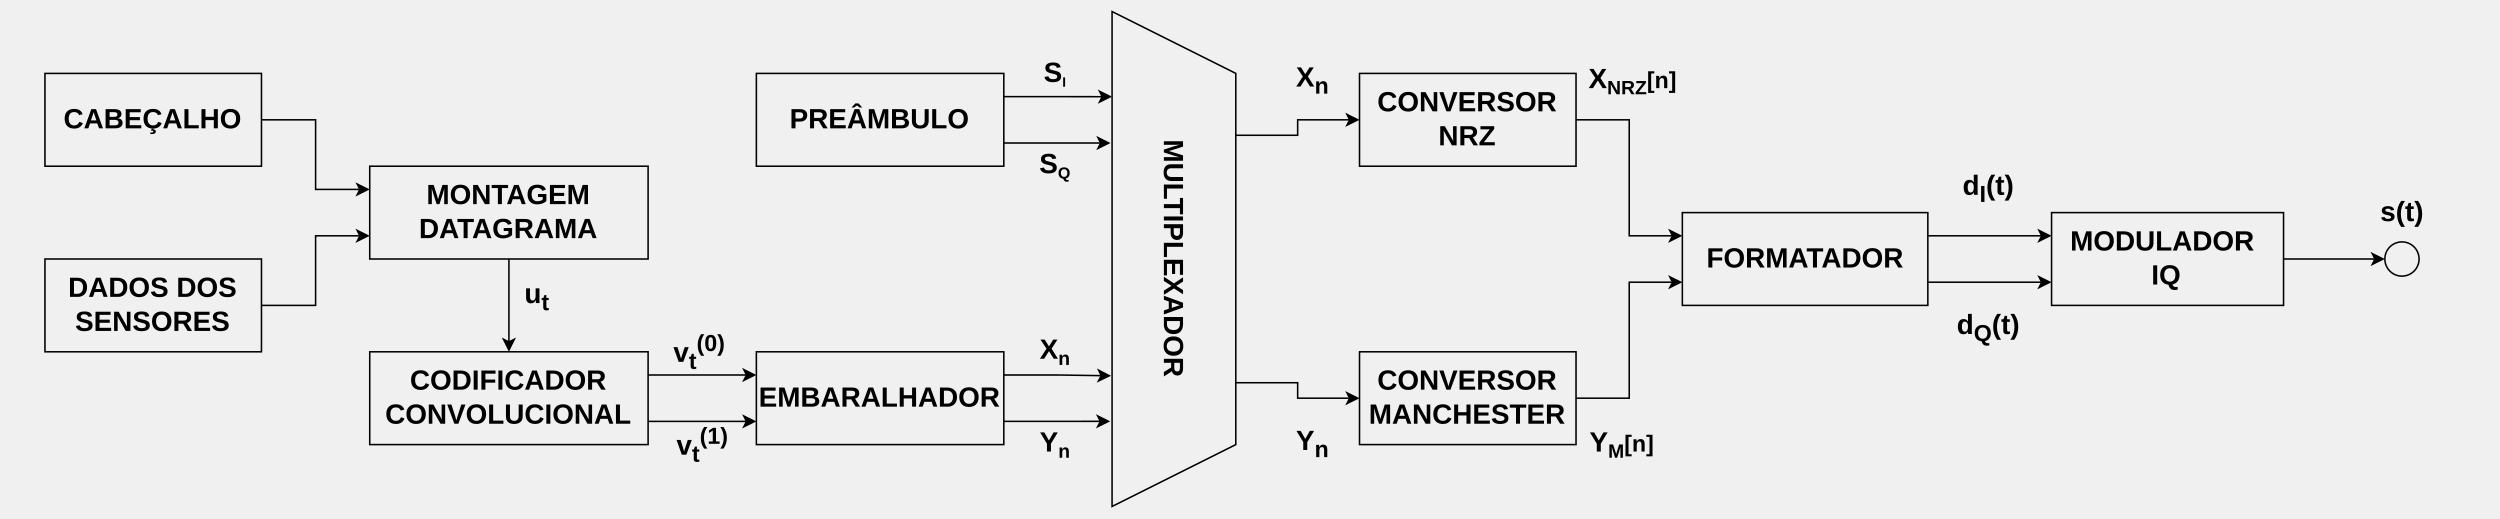
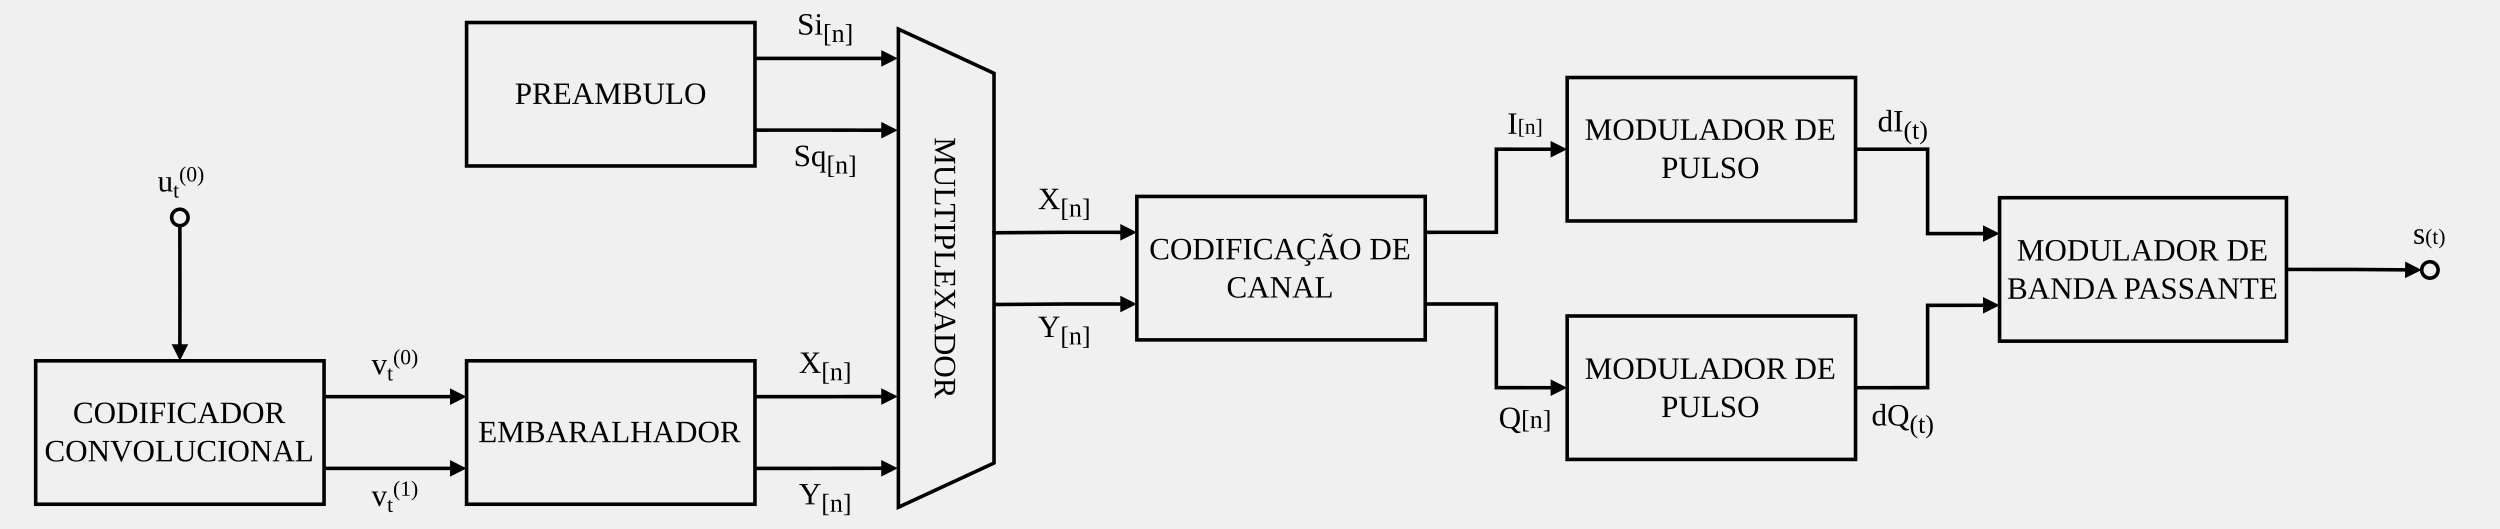
- <svg xmlns="http://www.w3.org/2000/svg" width="2247.84" height="466.08" version="1.1" viewBox="0 0 2247.84 466.08">
+ <svg xmlns="http://www.w3.org/2000/svg" width="2931.84" height="620.16" version="1.1" viewBox="0 0 2931.84 620.16">
  <style>
          .fill { fill: black; }
          .stroke { stroke: black; }
          @media (prefers-color-scheme: dark) {
            .fill { fill: white; }
            .stroke { stroke: white; }
          }
        </style>
  <defs>
    <clipPath id="a">
-       <path transform="scale(.48)" d="M78.125 15.625H4606.25V956.25H78.125Z" clip-rule="evenodd" />
+       <path transform="scale(.48)" d="M78.125 12.5H6031.25V1278.125H78.125Z" clip-rule="evenodd" />
    </clipPath>
  </defs>
  <g clip-path="url(#a)">
-     <path transform="matrix(1.390552,0,0,1.390552,193.3819,5384.875)" d="m190-3705v53.63" fill="none" stroke-miterlimit="10" class="stroke" />
-     <path transform="matrix(1.390552,0,0,1.390552,193.3819,5384.875)" d="m190-3646.12-3.5-7 3.5 1.75 3.5-1.75-3.5 7z" />
-     <path transform="matrix(1.390552,0,0,1.390552,193.3819,5384.875)" d="m190-3646.12-3.5-7 3.5 1.75 3.5-1.75-3.5 7z" fill="none" stroke-miterlimit="10" class="stroke" />
-     <path transform="matrix(1.390552,0,0,1.390552,193.3819,5384.875)" d="m100-3765h180v60h-180z" fill="none" class="stroke" />
-     <text transform="matrix(1.390552 0 0 1.390552 192.6866 5384.18)" font-family="Arimo" font-size="18" font-weight="bold" xml:space="preserve" class="fill">
-       <tspan x="137.172 152.166 166.17 179.166 188.825 201.821 215.825 227.831" y="-3740" class="fill">MONTAGEM</tspan>
-     </text>
-     <text transform="matrix(1.390552 0 0 1.390552 192.6866 5384.18)" font-family="Arimo" font-size="18" font-weight="bold" xml:space="preserve" class="fill">
-       <tspan x="132.344 145.34 157.006 166.665 179.661 193.665 206.661 219.657 234.651" y="-3718" class="fill">DATAGRAMA</tspan>
-     </text>
-     <path transform="matrix(1.390552,0,0,1.390552,193.3819,5384.875)" d="m280-3630h63.63" fill="none" stroke-miterlimit="10" class="stroke" />
-     <path transform="matrix(1.390552,0,0,1.390552,193.3819,5384.875)" d="m348.88-3630-7 3.5 1.75-3.5-1.75-3.5 7 3.5z" />
-     <path transform="matrix(1.390552,0,0,1.390552,193.3819,5384.875)" d="m348.88-3630-7 3.5 1.75-3.5-1.75-3.5 7 3.5z" fill="none" stroke-miterlimit="10" class="stroke" />
-     <path transform="matrix(1.390552,0,0,1.390552,193.3819,5384.875)" d="m280-3600h63.63" fill="none" stroke-miterlimit="10" class="stroke" />
-     <path transform="matrix(1.390552,0,0,1.390552,193.3819,5384.875)" d="m348.88-3600-7 3.5 1.75-3.5-1.75-3.5 7 3.5z" />
-     <path transform="matrix(1.390552,0,0,1.390552,193.3819,5384.875)" d="m348.88-3600-7 3.5 1.75-3.5-1.75-3.5 7 3.5z" fill="none" stroke-miterlimit="10" class="stroke" />
-     <path transform="matrix(1.390552,0,0,1.390552,193.3819,5384.875)" d="m100-3645h180v60h-180z" fill="none" class="stroke" />
-     <text transform="matrix(1.390552 0 0 1.390552 192.6866 5384.18)" font-family="Arimo" font-size="18" font-weight="bold" xml:space="preserve" class="fill">
-       <tspan x="126.5 139.496 153.5 166.496 171.5 182.498 187.502 200.498 213.494 226.49 240.494" y="-3620" class="fill">CODIFICADOR</tspan>
-     </text>
-     <text transform="matrix(1.390552 0 0 1.390552 192.6866 5384.18)" font-family="Arimo" font-size="18" font-weight="bold" xml:space="preserve" class="fill">
-       <tspan x="110.5 123.496 137.5 150.496 162.502 176.506 187.504 200.5 213.496 218.5 232.504 245.5 258.496" y="-3598" class="fill">CONVOLUCIONAL</tspan>
-     </text>
-     <path transform="matrix(1.390552,0,0,1.390552,193.3819,5384.875)" d="m350-3645h160v60h-160z" fill="none" class="stroke" />
-     <text transform="matrix(1.390552 0 0 1.390552 192.6866 5384.18)" font-family="Arimo" font-size="18" font-weight="bold" xml:space="preserve" class="fill">
-       <tspan x="352 364.006 379 391.996 404.992 417.988 430.984 441.982 454.978 467.974 480.97 494.974" y="-3609" class="fill">EMBARALHADOR</tspan>
-     </text>
-     <path transform="matrix(1.390552,0,0,1.390552,193.3819,5384.875)" d="m350-3825h160v60h-160z" fill="none" class="stroke" />
-     <text transform="matrix(1.390552 0 0 1.390552 192.6866 5384.18)" font-family="Arimo" font-size="18" font-weight="bold" xml:space="preserve" class="fill">
-       <tspan x="372 384.006 397.002 409.008 422.004 436.998 449.994 462.99 473.988" y="-3789" class="fill">PREÂMBULO</tspan>
-     </text>
-     <path transform="matrix(1.390552,0,0,1.390552,193.3819,5384.875)" d="m660-3625h40v10h33.63" fill="none" stroke-miterlimit="10" class="stroke" />
-     <path transform="matrix(1.390552,0,0,1.390552,193.3819,5384.875)" d="m738.88-3615-7 3.5 1.75-3.5-1.75-3.5 7 3.5z" />
-     <path transform="matrix(1.390552,0,0,1.390552,193.3819,5384.875)" d="m738.88-3615-7 3.5 1.75-3.5-1.75-3.5 7 3.5z" fill="none" stroke-miterlimit="10" class="stroke" />
-     <path transform="matrix(1.390552,0,0,1.390552,193.3819,5384.875)" d="m660-3785h40v-10h33.63" fill="none" stroke-miterlimit="10" class="stroke" />
-     <path transform="matrix(1.390552,0,0,1.390552,193.3819,5384.875)" d="m738.88-3795-7 3.5 1.75-3.5-1.75-3.5 7 3.5z" />
-     <path transform="matrix(1.390552,0,0,1.390552,193.3819,5384.875)" d="m738.88-3795-7 3.5 1.75-3.5-1.75-3.5 7 3.5z" fill="none" stroke-miterlimit="10" class="stroke" />
-     <path transform="matrix(0,1.390552,-1.390552,0,-4096.472,-629.2635)" d="m460-3665 40-80h240l40 80h-320z" fill="none" stroke-miterlimit="10" class="stroke" />
-     <text transform="matrix(0 1.390552 -1.390552 0 -4097.167 -629.9588)" font-family="Arimo" font-size="18" font-weight="bold" xml:space="preserve" class="fill">
-       <tspan x="543.156 558.15 571.146 580.809 591.807 596.811 608.817 619.815 631.821 643.827 656.822 669.818 683.822" y="-3699" class="fill">MULTIPLEXADOR</tspan>
-     </text>
-     <path transform="matrix(1.390552,0,0,1.390552,193.3819,5384.875)" d="m880-3615h34.4v-75h27.97" fill="none" stroke-miterlimit="10" class="stroke" />
-     <path transform="matrix(1.390552,0,0,1.390552,193.3819,5384.875)" d="m947.62-3690-7 3.5 1.75-3.5-1.75-3.5 7 3.5z" />
-     <path transform="matrix(1.390552,0,0,1.390552,193.3819,5384.875)" d="m947.62-3690-7 3.5 1.75-3.5-1.75-3.5 7 3.5z" fill="none" stroke-miterlimit="10" class="stroke" />
-     <path transform="matrix(1.390552,0,0,1.390552,193.3819,5384.875)" d="m740-3645h140v60h-140z" fill="none" class="stroke" />
-     <text transform="matrix(1.390552 0 0 1.390552 192.6866 5384.18)" font-family="Arimo" font-size="18" font-weight="bold" xml:space="preserve" class="fill">
-       <tspan x="751.984 764.98 778.984 791.98 803.986 815.992 828.988 840.994 854.998" y="-3620" class="fill">CONVERSOR</tspan>
-     </text>
-     <text transform="matrix(1.390552 0 0 1.390552 192.6866 5384.18)" font-family="Arimo" font-size="18" font-weight="bold" xml:space="preserve" class="fill">
-       <tspan x="746.484 761.478 774.474 787.47 800.466 813.462 825.468 837.474 848.472 860.478" y="-3598" class="fill">MANCHESTER</tspan>
-     </text>
-     <path transform="matrix(1.390552,0,0,1.390552,193.3819,5384.875)" d="m880-3795h34.4v75h27.97" fill="none" stroke-miterlimit="10" class="stroke" />
-     <path transform="matrix(1.390552,0,0,1.390552,193.3819,5384.875)" d="m947.62-3720-7 3.5 1.75-3.5-1.75-3.5 7 3.5z" />
-     <path transform="matrix(1.390552,0,0,1.390552,193.3819,5384.875)" d="m947.62-3720-7 3.5 1.75-3.5-1.75-3.5 7 3.5z" fill="none" stroke-miterlimit="10" class="stroke" />
-     <path transform="matrix(1.390552,0,0,1.390552,193.3819,5384.875)" d="m740-3825h140v60h-140z" fill="none" class="stroke" />
-     <text transform="matrix(1.390552 0 0 1.390552 192.6866 5384.18)" font-family="Arimo" font-size="18" font-weight="bold" xml:space="preserve" class="fill">
-       <tspan x="751.984 764.98 778.984 791.98 803.986 815.992 828.988 840.994 854.998" y="-3800" class="fill">CONVERSOR</tspan>
-     </text>
-     <text transform="matrix(1.390552 0 0 1.390552 192.6866 5384.18)" font-family="Arimo" font-size="18" font-weight="bold" xml:space="preserve" class="fill">
-       <tspan x="791.5 804.496 817.492" y="-3778" class="fill">NRZ</tspan>
-     </text>
-     <path transform="matrix(1.390552,0,0,1.390552,193.3819,5384.875)" d="m1107.48-3720h73.63" fill="none" stroke-miterlimit="10" class="stroke" />
-     <path transform="matrix(1.390552,0,0,1.390552,193.3819,5384.875)" d="m1186.36-3720-7 3.5 1.75-3.5-1.75-3.5 7 3.5z" />
-     <path transform="matrix(1.390552,0,0,1.390552,193.3819,5384.875)" d="m1186.36-3720-7 3.5 1.75-3.5-1.75-3.5 7 3.5z" fill="none" stroke-miterlimit="10" class="stroke" />
-     <path transform="matrix(1.390552,0,0,1.390552,193.3819,5384.875)" d="m1107.48-3690h73.63" fill="none" stroke-miterlimit="10" class="stroke" />
-     <path transform="matrix(1.390552,0,0,1.390552,193.3819,5384.875)" d="m1186.36-3690-7 3.5 1.75-3.5-1.75-3.5 7 3.5z" />
-     <path transform="matrix(1.390552,0,0,1.390552,193.3819,5384.875)" d="m1186.36-3690-7 3.5 1.75-3.5-1.75-3.5 7 3.5z" fill="none" stroke-miterlimit="10" class="stroke" />
-     <path transform="matrix(1.390552,0,0,1.390552,193.3819,5384.875)" d="m948.74-3735h158.74v60h-158.74z" fill="none" class="stroke" />
-     <text transform="matrix(1.390552 0 0 1.390552 192.6866 5384.18)" font-family="Arimo" font-size="18" font-weight="bold" xml:space="preserve" class="fill">
-       <tspan x="964.844 975.842 989.846 1002.842 1017.836 1029.496 1039.155 1052.151 1065.147 1079.151" y="-3699" class="fill">FORMATADOR</tspan>
-     </text>
-     <path transform="matrix(1.390552,0,0,1.390552,193.3819,5384.875)" d="m30-3675h35v-45h28.63" fill="none" stroke-miterlimit="10" class="stroke" />
-     <path transform="matrix(1.390552,0,0,1.390552,193.3819,5384.875)" d="m98.88-3720-7 3.5 1.75-3.5-1.75-3.5 7 3.5z" />
-     <path transform="matrix(1.390552,0,0,1.390552,193.3819,5384.875)" d="m98.88-3720-7 3.5 1.75-3.5-1.75-3.5 7 3.5z" fill="none" stroke-miterlimit="10" class="stroke" />
-     <path transform="matrix(1.390552,0,0,1.390552,193.3819,5384.875)" d="m-110-3705h140v60h-140z" fill="none" class="stroke" />
-     <text transform="matrix(1.390552 0 0 1.390552 192.6866 5384.18)" font-family="Arimo" font-size="18" font-weight="bold" xml:space="preserve" class="fill">
-       <tspan x="-94.516 -81.52 -68.524 -55.528 -41.524 -29.518 -24.514 -11.518 2.486" y="-3680" class="fill">DADOS DOS</tspan>
-     </text>
-     <text transform="matrix(1.390552 0 0 1.390552 192.6866 5384.18)" font-family="Arimo" font-size="18" font-weight="bold" xml:space="preserve" class="fill">
-       <tspan x="-90.016 -78.01 -66.004 -53.008 -41.002 -26.998 -14.002 -1.996" y="-3658" class="fill">SENSORES</tspan>
-     </text>
-     <path transform="matrix(1.390552,0,0,1.390552,193.3819,5384.875)" d="m30-3795h35v45h28.63" fill="none" stroke-miterlimit="10" class="stroke" />
-     <path transform="matrix(1.390552,0,0,1.390552,193.3819,5384.875)" d="m98.88-3750-7 3.5 1.75-3.5-1.75-3.5 7 3.5z" />
-     <path transform="matrix(1.390552,0,0,1.390552,193.3819,5384.875)" d="m98.88-3750-7 3.5 1.75-3.5-1.75-3.5 7 3.5z" fill="none" stroke-miterlimit="10" class="stroke" />
-     <path transform="matrix(1.390552,0,0,1.390552,193.3819,5384.875)" d="m-110-3825h140v60h-140z" fill="none" class="stroke" />
-     <text transform="matrix(1.390552 0 0 1.390552 192.6866 5384.18)" font-family="Arimo" font-size="18" font-weight="bold" xml:space="preserve" class="fill">
-       <tspan x="-97.5 -84.504 -71.508 -58.512 -46.506 -33.51 -20.514 -9.516 3.48" y="-3789" class="fill">CABEÇALHO</tspan>
-     </text>
-     <text transform="matrix(1.390552 0 0 1.390552 192.6866 5384.18)" font-family="Arimo" font-size="18" font-weight="bold" xml:space="preserve" class="fill">
-       <tspan x="699.406" y="-3816" class="fill">X</tspan>
-     </text>
-     <text transform="matrix(1.390552 0 0 1.390552 192.6866 5384.18)" font-family="Arimo" font-size="15" font-weight="bold" xml:space="preserve" class="fill">
-       <tspan x="711.422" y="-3811.406" class="fill">n</tspan>
-     </text>
-     <text transform="matrix(1.390552 0 0 1.390552 192.6866 5384.18)" font-family="Arimo" font-size="18" font-weight="bold" xml:space="preserve" class="fill">
-       <tspan x="699.406" y="-3581" class="fill">Y</tspan>
-     </text>
-     <text transform="matrix(1.390552 0 0 1.390552 192.6866 5384.18)" font-family="Arimo" font-size="15" font-weight="bold" xml:space="preserve" class="fill">
-       <tspan x="711.422" y="-3576.406" class="fill">n</tspan>
-     </text>
-     <path transform="matrix(1.390552,0,0,1.390552,193.3819,5384.875)" d="m510-3810 63.63 0.04" fill="none" stroke-miterlimit="10" class="stroke" />
-     <path transform="matrix(1.390552,0,0,1.390552,193.3819,5384.875)" d="m578.88-3809.96-7 3.5 1.75-3.5-1.75-3.5 7 3.5z" />
-     <path transform="matrix(1.390552,0,0,1.390552,193.3819,5384.875)" d="m578.88-3809.96-7 3.5 1.75-3.5-1.75-3.5 7 3.5z" fill="none" stroke-miterlimit="10" class="stroke" />
-     <path transform="matrix(1.390552,0,0,1.390552,193.3819,5384.875)" d="m510-3780h62.63" fill="none" stroke-miterlimit="10" class="stroke" />
-     <path transform="matrix(1.390552,0,0,1.390552,193.3819,5384.875)" d="m577.88-3780-7 3.5 1.75-3.5-1.75-3.5 7 3.5z" />
-     <path transform="matrix(1.390552,0,0,1.390552,193.3819,5384.875)" d="m577.88-3780-7 3.5 1.75-3.5-1.75-3.5 7 3.5z" fill="none" stroke-miterlimit="10" class="stroke" />
-     <path transform="matrix(1.390552,0,0,1.390552,193.3819,5384.875)" d="m510-3630h35l27.99 0.42" fill="none" stroke-miterlimit="10" class="stroke" />
-     <path transform="matrix(1.390552,0,0,1.390552,193.3819,5384.875)" d="m578.24-3629.5-7.05 3.4 1.8-3.48-1.69-3.52 6.94 3.6z" />
-     <path transform="matrix(1.390552,0,0,1.390552,193.3819,5384.875)" d="m578.24-3629.5-7.05 3.4 1.8-3.48-1.69-3.52 6.94 3.6z" fill="none" stroke-miterlimit="10" class="stroke" />
-     <path transform="matrix(1.390552,0,0,1.390552,193.3819,5384.875)" d="m510-3600 62.43-0.04" fill="none" stroke-miterlimit="10" class="stroke" />
-     <path transform="matrix(1.390552,0,0,1.390552,193.3819,5384.875)" d="m577.68-3600.04-7 3.5 1.75-3.5-1.75-3.5 7 3.5z" />
-     <path transform="matrix(1.390552,0,0,1.390552,193.3819,5384.875)" d="m577.68-3600.04-7 3.5 1.75-3.5-1.75-3.5 7 3.5z" fill="none" stroke-miterlimit="10" class="stroke" />
-     <text transform="matrix(1.390552 0 0 1.390552 192.6866 5384.18)" font-family="Arimo" font-size="18" font-weight="bold" xml:space="preserve" class="fill">
-       <tspan x="296.812" y="-3638" class="fill">v</tspan>
-     </text>
-     <text transform="matrix(1.390552 0 0 1.390552 192.6866 5384.18)" font-family="Arimo" font-size="15" font-weight="bold" xml:space="preserve" class="fill">
-       <tspan x="306.828" y="-3633.406" class="fill">t</tspan>
-     </text>
-     <text transform="matrix(1.390552 0 0 1.390552 192.6866 5384.18)" font-family="Arimo" font-size="15" font-weight="bold" xml:space="preserve" class="fill">
-       <tspan x="311.828 316.823 325.163" y="-3645" class="fill">(0)</tspan>
-     </text>
-     <text transform="matrix(1.390552 0 0 1.390552 192.6866 5384.18)" font-family="Arimo" font-size="18" font-weight="bold" xml:space="preserve" class="fill">
-       <tspan x="533.672" y="-3640" class="fill">X</tspan>
-     </text>
-     <text transform="matrix(1.390552 0 0 1.390552 192.6866 5384.18)" font-family="Arimo" font-size="12.5" font-weight="bold" xml:space="preserve" class="fill">
-       <tspan x="545.688" y="-3636" class="fill">n</tspan>
-     </text>
-     <text transform="matrix(1.390552 0 0 1.390552 192.6866 5384.18)" font-family="Arimo" font-size="18" font-weight="bold" xml:space="preserve" class="fill">
-       <tspan x="533.438" y="-3760" class="fill">S</tspan>
-     </text>
-     <text transform="matrix(1.390552 0 0 1.390552 192.6866 5384.18)" font-family="Arimo" font-size="10.41" font-weight="bold" xml:space="preserve" class="fill">
-       <tspan x="545.453" y="-3756.5" class="fill">Q</tspan>
-     </text>
-     <text transform="matrix(1.390552 0 0 1.390552 192.6866 5384.18)" font-family="Arimo" font-size="18" font-weight="bold" xml:space="preserve" class="fill">
-       <tspan x="888.562" y="-3815" class="fill">X</tspan>
-     </text>
-     <text transform="matrix(1.390552 0 0 1.390552 192.6866 5384.18)" font-family="Arimo" font-size="12.5" font-weight="bold" xml:space="preserve" class="fill">
-       <tspan x="900.578 909.603 918.628" y="-3811" class="fill">NRZ</tspan>
-     </text>
-     <text transform="matrix(1.390552 0 0 1.390552 192.6866 5384.18)" font-family="Arimo" font-size="15" font-weight="bold" xml:space="preserve" class="fill">
-       <tspan x="926.281 931.276 940.441" y="-3815" class="fill">[n]</tspan>
-     </text>
-     <path transform="matrix(1.390552,0,0,1.390552,193.3819,5384.875)" d="m1337.48-3705h59.13" fill="none" stroke-miterlimit="10" class="stroke" />
-     <path transform="matrix(1.390552,0,0,1.390552,193.3819,5384.875)" d="m1401.86-3705-7 3.5 1.75-3.5-1.75-3.5 7 3.5z" />
-     <path transform="matrix(1.390552,0,0,1.390552,193.3819,5384.875)" d="m1401.86-3705-7 3.5 1.75-3.5-1.75-3.5 7 3.5z" fill="none" stroke-miterlimit="10" class="stroke" />
-     <path transform="matrix(1.390552,0,0,1.390552,193.3819,5384.875)" d="m1187.48-3735h150v60h-150z" fill="none" class="stroke" />
-     <text transform="matrix(1.390552 0 0 1.390552 192.6866 5384.18)" font-family="Arimo" font-size="18" font-weight="bold" xml:space="preserve" class="fill">
-       <tspan x="1200 1214.994 1228.998 1241.994 1254.99 1265.988 1278.984 1291.98 1305.984" y="-3710" class="fill">MODULADOR</tspan>
-     </text>
-     <text transform="matrix(1.390552 0 0 1.390552 192.6866 5384.18)" font-family="Arimo" font-size="18" font-weight="bold" xml:space="preserve" class="fill">
-       <tspan x="1318.98" y="-3710" class="fill"> </tspan>
-     </text>
-     <text transform="matrix(1.390552 0 0 1.390552 192.6866 5384.18)" font-family="Arimo" font-size="18" font-weight="bold" xml:space="preserve" class="fill">
-       <tspan x="1252.484 1257.488" y="-3688" class="fill">IQ</tspan>
-     </text>
-     <text transform="matrix(1.390552 0 0 1.390552 192.6866 5384.18)" font-family="Arimo" font-size="18" font-weight="bold" xml:space="preserve" class="fill">
-       <tspan x="298.812" y="-3578" class="fill">v</tspan>
-     </text>
-     <text transform="matrix(1.390552 0 0 1.390552 192.6866 5384.18)" font-family="Arimo" font-size="15" font-weight="bold" xml:space="preserve" class="fill">
-       <tspan x="308.828" y="-3573.406" class="fill">t</tspan>
-     </text>
-     <text transform="matrix(1.390552 0 0 1.390552 192.6866 5384.18)" font-family="Arimo" font-size="15" font-weight="bold" xml:space="preserve" class="fill">
-       <tspan x="313.828 318.823 327.163" y="-3585" class="fill">(1)</tspan>
-     </text>
-     <text transform="matrix(1.390552 0 0 1.390552 192.6866 5384.18)" font-family="Arimo" font-size="18" font-weight="bold" xml:space="preserve" class="fill">
-       <tspan x="533.672" y="-3580" class="fill">Y</tspan>
-     </text>
-     <text transform="matrix(1.390552 0 0 1.390552 192.6866 5384.18)" font-family="Arimo" font-size="12.5" font-weight="bold" xml:space="preserve" class="fill">
-       <tspan x="545.688" y="-3576" class="fill">n</tspan>
-     </text>
-     <text transform="matrix(1.390552 0 0 1.390552 192.6866 5384.18)" font-family="Arimo" font-size="18" font-weight="bold" xml:space="preserve" class="fill">
-       <tspan x="536.281" y="-3819" class="fill">S</tspan>
-     </text>
-     <text transform="matrix(1.390552 0 0 1.390552 192.6866 5384.18)" font-family="Arimo" font-size="8.68" font-weight="bold" xml:space="preserve" class="fill">
-       <tspan x="548.297" y="-3815.922" class="fill">I</tspan>
-     </text>
-     <text transform="matrix(1.390552 0 0 1.390552 192.6866 5384.18)" font-family="Arimo" font-size="18" font-weight="bold" xml:space="preserve" class="fill">
-       <tspan x="889.203" y="-3580" class="fill">Y</tspan>
-     </text>
-     <text transform="matrix(1.390552 0 0 1.390552 192.6866 5384.18)" font-family="Arimo" font-size="12.5" font-weight="bold" xml:space="preserve" class="fill">
-       <tspan x="901.219" y="-3576" class="fill">M</tspan>
-     </text>
-     <text transform="matrix(1.390552 0 0 1.390552 192.6866 5384.18)" font-family="Arimo" font-size="15" font-weight="bold" xml:space="preserve" class="fill">
-       <tspan x="911.641 916.636 925.801" y="-3580" class="fill">[n]</tspan>
-     </text>
-     <text transform="matrix(1.390552 0 0 1.390552 192.6866 5384.18)" font-family="Arimo" font-size="18" font-weight="bold" xml:space="preserve" class="fill">
-       <tspan x="1130.422" y="-3746" class="fill">d</tspan>
-     </text>
-     <text transform="matrix(1.390552 0 0 1.390552 192.6866 5384.18)" font-family="Arimo" font-size="15" font-weight="bold" xml:space="preserve" class="fill">
-       <tspan x="1141.422" y="-3741.406" class="fill">I</tspan>
-     </text>
-     <text transform="matrix(1.390552 0 0 1.390552 192.6866 5384.18)" font-family="Arimo" font-size="18" font-weight="bold" xml:space="preserve" class="fill">
-       <tspan x="1145.594 1151.588 1157.582" y="-3746" class="fill">(t)</tspan>
-     </text>
-     <text transform="matrix(1.390552 0 0 1.390552 192.6866 5384.18)" font-family="Arimo" font-size="18" font-weight="bold" xml:space="preserve" class="fill">
-       <tspan x="1126.672" y="-3656" class="fill">d</tspan>
-     </text>
-     <text transform="matrix(1.390552 0 0 1.390552 192.6866 5384.18)" font-family="Arimo" font-size="15" font-weight="bold" xml:space="preserve" class="fill">
-       <tspan x="1137.672" y="-3651.406" class="fill">Q</tspan>
-     </text>
-     <text transform="matrix(1.390552 0 0 1.390552 192.6866 5384.18)" font-family="Arimo" font-size="18" font-weight="bold" xml:space="preserve" class="fill">
-       <tspan x="1149.344 1155.338 1161.332" y="-3656" class="fill">(t)</tspan>
-     </text>
-     <text transform="matrix(1.390552 0 0 1.390552 192.6866 5384.18)" font-family="Arimo" font-size="18" font-weight="bold" xml:space="preserve" class="fill">
-       <tspan x="1400.5 1410.508 1416.502 1422.496" y="-3729" class="fill">s(t)</tspan>
-     </text>
-     <path transform="matrix(1.390552,0,0,1.390552,193.3819,5384.875)" d="m1425.115-3705c0 0.727-0.071 1.446-0.213 2.159-0.142 0.713-0.352 1.405-0.63 2.076s-0.619 1.309-1.023 1.913c-0.404 0.604-0.862 1.163-1.376 1.677-0.514 0.514-1.073 0.973-1.677 1.376-0.604 0.404-1.242 0.745-1.913 1.023-0.671 0.278-1.363 0.488-2.076 0.629-0.713 0.142-1.432 0.212-2.159 0.213-0.727-4e-4 -1.446-0.071-2.159-0.213-0.713-0.142-1.405-0.351-2.076-0.629-0.671-0.278-1.309-0.619-1.913-1.023-0.604-0.404-1.163-0.862-1.677-1.376-0.514-0.513-0.972-1.072-1.376-1.676-0.404-0.604-0.744-1.242-1.023-1.913-0.278-0.671-0.488-1.363-0.629-2.076-0.142-0.713-0.212-1.432-0.212-2.159 0-0.726 0.071-1.446 0.212-2.159 0.142-0.713 0.352-1.405 0.63-2.076 0.278-0.671 0.619-1.309 1.022-1.913 0.404-0.604 0.862-1.163 1.376-1.677 0.514-0.514 1.073-0.972 1.677-1.376 0.604-0.404 1.242-0.744 1.913-1.022 0.671-0.278 1.363-0.488 2.076-0.63 0.713-0.142 1.432-0.213 2.159-0.213 0.727 2e-4 1.446 0.071 2.159 0.213 0.713 0.142 1.405 0.352 2.076 0.63 0.671 0.278 1.309 0.619 1.913 1.022 0.604 0.404 1.163 0.862 1.677 1.376 0.514 0.514 0.972 1.073 1.376 1.677 0.404 0.604 0.744 1.242 1.022 1.913 0.278 0.671 0.488 1.363 0.63 2.076 0.142 0.713 0.213 1.432 0.213 2.159z" fill="none" class="stroke" />
-     <text transform="matrix(1.390552 0 0 1.390552 192.6866 5384.18)" font-family="Arimo" font-size="18" font-weight="bold" xml:space="preserve" class="fill">
-       <tspan x="200.5" y="-3676" class="fill">u</tspan>
-     </text>
-     <text transform="matrix(1.390552 0 0 1.390552 192.6866 5384.18)" font-family="Arimo" font-size="15" font-weight="bold" xml:space="preserve" class="fill">
-       <tspan x="211.5" y="-3671.406" class="fill">t</tspan>
-     </text>
+     <path transform="matrix(1.401786,0,0,1.401786,-9378.163,3614.421)" d="m6840.63-2389.64 0.07 56.54-0.06 44.16" fill="none" stroke-miterlimit="10" stroke-width="3" class="stroke" />
+     <path transform="matrix(1.401786,0,0,1.401786,-9378.163,3614.421)" d="m6840.63-2279.94-4.49-9.01 9 0.01-4.51 9z" />
+     <path transform="matrix(1.401786,0,0,1.401786,-9378.163,3614.421)" d="m6840.63-2279.94-4.49-9.01 9 0.01-4.51 9z" fill="none" stroke-miterlimit="10" stroke-width="3" class="stroke" />
+     <text transform="matrix(1.401786 0 0 1.401786 -9378.864 3613.72)" font-family="Tinos" font-size="26" xml:space="preserve" class="fill">
+       <tspan x="6822.469" y="-2417.781" class="fill">u</tspan>
+     </text>
+     <text transform="matrix(1.401786 0 0 1.401786 -9378.864 3613.72)" font-family="Tinos" font-size="18.05" xml:space="preserve" class="fill">
+       <tspan x="6835.469" y="-2412.672" class="fill">t</tspan>
+     </text>
+     <text transform="matrix(1.401786 0 0 1.401786 -9378.864 3613.72)" font-family="Tinos" font-size="18.05" xml:space="preserve" class="fill">
+       <tspan x="6840.485 6846.494 6855.518" y="-2426.219" class="fill">(0)</tspan>
+     </text>
+     <path transform="matrix(1.401786,0,0,1.401786,-9378.163,3614.421)" d="m6961.25-2246.59h106.89" fill="none" stroke-miterlimit="10" stroke-width="3" class="stroke" />
+     <path transform="matrix(1.401786,0,0,1.401786,-9378.163,3614.421)" d="m7077.14-2246.59-9 4.5v-9l9 4.5z" />
+     <path transform="matrix(1.401786,0,0,1.401786,-9378.163,3614.421)" d="m7077.14-2246.59-9 4.5v-9l9 4.5z" fill="none" stroke-miterlimit="10" stroke-width="3" class="stroke" />
+     <path transform="matrix(1.401786,0,0,1.401786,-9378.163,3614.421)" d="m6961.25-2186.59h106.89" fill="none" stroke-miterlimit="10" stroke-width="3" class="stroke" />
+     <path transform="matrix(1.401786,0,0,1.401786,-9378.163,3614.421)" d="m7077.14-2186.59-9 4.5v-9l9 4.5z" />
+     <path transform="matrix(1.401786,0,0,1.401786,-9378.163,3614.421)" d="m7077.14-2186.59-9 4.5v-9l9 4.5z" fill="none" stroke-miterlimit="10" stroke-width="3" class="stroke" />
+     <path transform="matrix(1.401786,0,0,1.401786,-9378.163,3614.421)" d="m6720-2276.59h241.25v120h-241.25z" fill="none" stroke-width="3" class="stroke" />
+     <text transform="matrix(1.401786 0 0 1.401786 -9378.864 3613.72)" font-family="Tinos" font-size="26" xml:space="preserve" class="fill">
+       <tspan x="6751.641 6768.983 6787.755 6806.527 6815.185 6829.641 6838.299 6855.641 6874.413 6893.185 6911.957" y="-2224" class="fill">CODIFICADOR</tspan>
+     </text>
+     <text transform="matrix(1.401786 0 0 1.401786 -9378.864 3613.72)" font-family="Tinos" font-size="26" xml:space="preserve" class="fill">
+       <tspan x="6727.828 6745.17 6763.942 6782.714 6801.486 6820.258 6836.144 6854.916 6872.258 6880.916 6899.688 6918.46 6937.232" y="-2192" class="fill">CONVOLUCIONAL</tspan>
+     </text>
+     <path transform="matrix(1.401786,0,0,1.401786,-9378.163,3614.421)" d="m7321.74-2246.59 59.86-0.01 47.3-0.08" fill="none" stroke-miterlimit="10" stroke-width="3" class="stroke" />
+     <path transform="matrix(1.401786,0,0,1.401786,-9378.163,3614.421)" d="m7437.9-2246.7-9 4.52-0.01-9 9.01 4.48z" />
+     <path transform="matrix(1.401786,0,0,1.401786,-9378.163,3614.421)" d="m7437.9-2246.7-9 4.52-0.01-9 9.01 4.48z" fill="none" stroke-miterlimit="10" stroke-width="3" class="stroke" />
+     <path transform="matrix(1.401786,0,0,1.401786,-9378.163,3614.421)" d="m7321.74-2186.59 59.86-0.01 47.3-0.08" fill="none" stroke-miterlimit="10" stroke-width="3" class="stroke" />
+     <path transform="matrix(1.401786,0,0,1.401786,-9378.163,3614.421)" d="m7437.9-2186.7-9 4.52-0.01-9 9.01 4.48z" />
+     <path transform="matrix(1.401786,0,0,1.401786,-9378.163,3614.421)" d="m7437.9-2186.7-9 4.52-0.01-9 9.01 4.48z" fill="none" stroke-miterlimit="10" stroke-width="3" class="stroke" />
+     <path transform="matrix(1.401786,0,0,1.401786,-9378.163,3614.421)" d="m7080.49-2276.59h241.25v120h-241.25z" fill="none" stroke-width="3" class="stroke" />
+     <text transform="matrix(1.401786 0 0 1.401786 -9378.864 3613.72)" font-family="Tinos" font-size="26" xml:space="preserve" class="fill">
+       <tspan x="7090.703 7106.59 7129.703 7147.045 7165.817 7183.159 7201.931 7217.817 7236.589 7255.361 7274.133 7292.905" y="-2208" class="fill">EMBARALHADOR</tspan>
+     </text>
+     <text transform="matrix(1.401786 0 0 1.401786 -9378.864 3613.72)" font-family="Tinos" font-size="26" xml:space="preserve" class="fill">
+       <tspan x="7001.469" y="-2264.781" class="fill">v</tspan>
+     </text>
+     <text transform="matrix(1.401786 0 0 1.401786 -9378.864 3613.72)" font-family="Tinos" font-size="18.05" xml:space="preserve" class="fill">
+       <tspan x="7014.469" y="-2259.672" class="fill">t</tspan>
+     </text>
+     <text transform="matrix(1.401786 0 0 1.401786 -9378.864 3613.72)" font-family="Tinos" font-size="18.05" xml:space="preserve" class="fill">
+       <tspan x="7019.485 7025.494 7034.518" y="-2273.219" class="fill">(0)</tspan>
+     </text>
+     <text transform="matrix(1.401786 0 0 1.401786 -9378.864 3613.72)" font-family="Tinos" font-size="26" xml:space="preserve" class="fill">
+       <tspan x="7001.469" y="-2154.781" class="fill">v</tspan>
+     </text>
+     <text transform="matrix(1.401786 0 0 1.401786 -9378.864 3613.72)" font-family="Tinos" font-size="18.05" xml:space="preserve" class="fill">
+       <tspan x="7014.469" y="-2149.672" class="fill">t</tspan>
+     </text>
+     <text transform="matrix(1.401786 0 0 1.401786 -9378.864 3613.72)" font-family="Tinos" font-size="18.05" xml:space="preserve" class="fill">
+       <tspan x="7019.485 7025.494 7034.518" y="-2163.219" class="fill">(1)</tspan>
+     </text>
+     <path transform="matrix(0,1.401786,-1.401786,0,-2190.283,-10173.319)" d="m7281.75-2314.09 37-80h326l37 80h-400z" fill="none" stroke-miterlimit="10" stroke-width="3" class="stroke" />
+     <text transform="matrix(0 1.401786 -1.401786 0 -2190.984 -10174.02)" font-family="Tinos" font-size="26" xml:space="preserve" class="fill">
+       <tspan x="7372.688 7395.801 7414.573 7428.077 7443.964 7452.622 7467.078 7482.964 7498.85 7517.622 7536.394 7555.166 7573.938" y="-2345" class="fill">MULTIPLEXADOR</tspan>
+     </text>
+     <path transform="matrix(1.401786,0,0,1.401786,-9378.163,3614.421)" d="m7321.75-2529.59 59.85-0.01 47.3 0.01" fill="none" stroke-miterlimit="10" stroke-width="3" class="stroke" />
+     <path transform="matrix(1.401786,0,0,1.401786,-9378.163,3614.421)" d="m7437.9-2529.59-9 4.5v-9l9 4.5z" />
+     <path transform="matrix(1.401786,0,0,1.401786,-9378.163,3614.421)" d="m7437.9-2529.59-9 4.5v-9l9 4.5z" fill="none" stroke-miterlimit="10" stroke-width="3" class="stroke" />
+     <path transform="matrix(1.401786,0,0,1.401786,-9378.163,3614.421)" d="m7321.75-2469.59 59.85-0.01 47.3 0.1" fill="none" stroke-miterlimit="10" stroke-width="3" class="stroke" />
+     <path transform="matrix(1.401786,0,0,1.401786,-9378.163,3614.421)" d="m7437.9-2469.49-9.01 4.49 0.02-9 8.99 4.51z" />
+     <path transform="matrix(1.401786,0,0,1.401786,-9378.163,3614.421)" d="m7437.9-2469.49-9.01 4.49 0.02-9 8.99 4.51z" fill="none" stroke-miterlimit="10" stroke-width="3" class="stroke" />
+     <path transform="matrix(1.401786,0,0,1.401786,-9378.163,3614.421)" d="m7080.5-2559.59h241.25v120h-241.25z" fill="none" stroke-width="3" class="stroke" />
+     <text transform="matrix(1.401786 0 0 1.401786 -9378.864 3613.72)" font-family="Tinos" font-size="26" xml:space="preserve" class="fill">
+       <tspan x="7121.313 7135.769 7153.11 7168.997 7187.769 7210.882 7228.224 7246.996 7262.882" y="-2491" class="fill">PREAMBULO</tspan>
+     </text>
+     <path transform="matrix(1.401786,0,0,1.401786,-9378.163,3614.421)" d="m7641.25-2414.09h241.25v120h-241.25z" fill="none" stroke-width="3" class="stroke" />
+     <text transform="matrix(1.401786 0 0 1.401786 -9378.864 3613.72)" font-family="Tinos" font-size="26" xml:space="preserve" class="fill">
+       <tspan x="7652.078 7669.42 7688.192 7706.964 7715.622 7730.078 7738.736 7756.078 7774.85 7792.192 7810.964 7829.736 7836.236 7855.008" y="-2361" class="fill">CODIFICAÇÃO DE</tspan>
+     </text>
+     <text transform="matrix(1.401786 0 0 1.401786 -9378.864 3613.72)" font-family="Tinos" font-size="26" xml:space="preserve" class="fill">
+       <tspan x="7716.719 7734.061 7752.833 7771.605 7790.377" y="-2329" class="fill">CANAL</tspan>
+     </text>
+     <path transform="matrix(1.401786,0,0,1.401786,-9378.163,3614.421)" d="m7882.5-2324.09 59.5-0.01v70l46.9 0.01" fill="none" stroke-miterlimit="10" stroke-width="3" class="stroke" />
+     <path transform="matrix(1.401786,0,0,1.401786,-9378.163,3614.421)" d="m7997.9-2254.09-9 4.5v-9l9 4.5z" />
+     <path transform="matrix(1.401786,0,0,1.401786,-9378.163,3614.421)" d="m7997.9-2254.09-9 4.5v-9l9 4.5z" fill="none" stroke-miterlimit="10" stroke-width="3" class="stroke" />
+     <path transform="matrix(1.401786,0,0,1.401786,-9378.163,3614.421)" d="m8242.5-2453.59 60.3-0.01v70.6l47.85-0.03" fill="none" stroke-miterlimit="10" stroke-width="3" class="stroke" />
+     <path transform="matrix(1.401786,0,0,1.401786,-9378.163,3614.421)" d="m8359.65-2383.04-9 4.51-0.01-9 9.01 4.49z" />
+     <path transform="matrix(1.401786,0,0,1.401786,-9378.163,3614.421)" d="m8359.65-2383.04-9 4.51-0.01-9 9.01 4.49z" fill="none" stroke-miterlimit="10" stroke-width="3" class="stroke" />
+     <path transform="matrix(1.401786,0,0,1.401786,-9378.163,3614.421)" d="m8001.25-2513.59h241.25v120h-241.25z" fill="none" stroke-width="3" class="stroke" />
+     <text transform="matrix(1.401786 0 0 1.401786 -9378.864 3613.72)" font-family="Tinos" font-size="26" xml:space="preserve" class="fill">
+       <tspan x="8016.406 8039.52 8058.292 8077.064 8095.836 8111.722 8130.494 8149.266 8168.038 8185.38 8191.88 8210.652" y="-2461" class="fill">MODULADOR DE</tspan>
+     </text>
+     <text transform="matrix(1.401786 0 0 1.401786 -9378.864 3613.72)" font-family="Tinos" font-size="26" xml:space="preserve" class="fill">
+       <tspan x="8080.313 8094.769 8113.541 8129.427 8143.883" y="-2429" class="fill">PULSO</tspan>
+     </text>
+     <path transform="matrix(1.401786,0,0,1.401786,-9378.163,3614.421)" d="m7882.5-2384.09 59.5-0.01v-69.5l46.9 0.01" fill="none" stroke-miterlimit="10" stroke-width="3" class="stroke" />
+     <path transform="matrix(1.401786,0,0,1.401786,-9378.163,3614.421)" d="m7997.9-2453.59-9 4.5v-9l9 4.5z" />
+     <path transform="matrix(1.401786,0,0,1.401786,-9378.163,3614.421)" d="m7997.9-2453.59-9 4.5v-9l9 4.5z" fill="none" stroke-miterlimit="10" stroke-width="3" class="stroke" />
+     <path transform="matrix(1.401786,0,0,1.401786,-9378.163,3614.421)" d="m8242.5-2254.09 60.3-0.01v-68.9l47.85-0.03" fill="none" stroke-miterlimit="10" stroke-width="3" class="stroke" />
+     <path transform="matrix(1.401786,0,0,1.401786,-9378.163,3614.421)" d="m8359.65-2323.04-9 4.51-0.01-9 9.01 4.49z" />
+     <path transform="matrix(1.401786,0,0,1.401786,-9378.163,3614.421)" d="m8359.65-2323.04-9 4.51-0.01-9 9.01 4.49z" fill="none" stroke-miterlimit="10" stroke-width="3" class="stroke" />
+     <path transform="matrix(1.401786,0,0,1.401786,-9378.163,3614.421)" d="m8001.25-2314.09h241.25v120h-241.25z" fill="none" stroke-width="3" class="stroke" />
+     <text transform="matrix(1.401786 0 0 1.401786 -9378.864 3613.72)" font-family="Tinos" font-size="26" xml:space="preserve" class="fill">
+       <tspan x="8016.406 8039.52 8058.292 8077.064 8095.836 8111.722 8130.494 8149.266 8168.038 8185.38 8191.88 8210.652" y="-2261" class="fill">MODULADOR DE</tspan>
+     </text>
+     <text transform="matrix(1.401786 0 0 1.401786 -9378.864 3613.72)" font-family="Tinos" font-size="26" xml:space="preserve" class="fill">
+       <tspan x="8080.313 8094.769 8113.541 8129.427 8143.883" y="-2229" class="fill">PULSO</tspan>
+     </text>
+     <path transform="matrix(1.401786,0,0,1.401786,-9378.163,3614.421)" d="m8603-2353.04 56.6 0.04 44.18 0.32" fill="none" stroke-miterlimit="10" stroke-width="3" class="stroke" />
+     <path transform="matrix(1.401786,0,0,1.401786,-9378.163,3614.421)" d="m8712.78-2352.61-9.04 4.43 0.07-9 8.97 4.57z" />
+     <path transform="matrix(1.401786,0,0,1.401786,-9378.163,3614.421)" d="m8712.78-2352.61-9.04 4.43 0.07-9 8.97 4.57z" fill="none" stroke-miterlimit="10" stroke-width="3" class="stroke" />
+     <path transform="matrix(1.401786,0,0,1.401786,-9378.163,3614.421)" d="m8363-2413.04h240v120h-240z" fill="none" stroke-width="3" class="stroke" />
+     <text transform="matrix(1.401786 0 0 1.401786 -9378.864 3613.72)" font-family="Tinos" font-size="26" xml:space="preserve" class="fill">
+       <tspan x="8377.906 8401.021 8419.793 8438.565 8457.338 8473.224 8491.996 8510.769 8529.541 8546.883 8553.383 8572.155" y="-2360" class="fill">MODULADOR DE</tspan>
+     </text>
+     <text transform="matrix(1.401786 0 0 1.401786 -9378.864 3613.72)" font-family="Tinos" font-size="26" xml:space="preserve" class="fill">
+       <tspan x="8369.688 8387.029 8405.802 8424.574 8443.347 8460.7 8467.2 8479.273 8498.046 8512.502 8526.958 8545.73 8564.503 8580.389" y="-2328" class="fill">BANDA PASSANTE</tspan>
+     </text>
+     <text transform="matrix(1.401786 0 0 1.401786 -9378.864 3613.72)" font-family="Tinos" font-size="26" xml:space="preserve" class="fill">
+       <tspan x="8709.406" y="-2374" class="fill">s</tspan>
+     </text>
+     <text transform="matrix(1.401786 0 0 1.401786 -9378.864 3613.72)" font-family="Tinos" font-size="18.05" xml:space="preserve" class="fill">
+       <tspan x="8719.531 8725.541 8730.555" y="-2374" class="fill">(t)</tspan>
+     </text>
+     <path transform="matrix(1.401786,0,0,1.401786,-9378.163,3614.421)" d="m8729.885-2352.59c0 0.451-0.044 0.898-0.132 1.341-0.089 0.443-0.219 0.873-0.392 1.29-0.173 0.417-0.385 0.813-0.636 1.188s-0.536 0.722-0.855 1.042c-0.319 0.319-0.666 0.605-1.041 0.855-0.376 0.251-0.771 0.463-1.188 0.636-0.417 0.172-0.848 0.303-1.29 0.391-0.443 0.088-0.89 0.132-1.341 0.132-0.452 0-0.9-0.044-1.342-0.132-0.442-0.088-0.873-0.218-1.29-0.391-0.417-0.173-0.814-0.385-1.189-0.635-0.376-0.251-0.722-0.536-1.042-0.855-0.319-0.319-0.604-0.666-0.855-1.042s-0.462-0.771-0.635-1.188c-0.173-0.417-0.303-0.847-0.391-1.29-0.087-0.443-0.131-0.89-0.131-1.341 0-0.452 0.044-0.899 0.132-1.341 0.087-0.443 0.217-0.873 0.39-1.29s0.385-0.813 0.636-1.189c0.251-0.375 0.535-0.723 0.854-1.042 0.32-0.319 0.666-0.604 1.041-0.855 0.376-0.251 0.772-0.463 1.189-0.635 0.417-0.173 0.847-0.303 1.29-0.391 0.443-0.088 0.891-0.132 1.343-0.132 0.451 0 0.898 0.044 1.341 0.132 0.442 0.088 0.873 0.218 1.29 0.391 0.417 0.173 0.812 0.385 1.188 0.635 0.375 0.251 0.722 0.536 1.041 0.855s0.604 0.666 0.855 1.042c0.251 0.375 0.463 0.772 0.635 1.189 0.173 0.417 0.304 0.847 0.393 1.29 0.088 0.443 0.132 0.89 0.132 1.341z" fill="none" stroke-width="3" class="stroke" />
+     <text transform="matrix(1.401786 0 0 1.401786 -9378.864 3613.72)" font-family="Tinos" font-size="26" xml:space="preserve" class="fill">
+       <tspan x="7358.969" y="-2266" class="fill">X</tspan>
+     </text>
+     <text transform="matrix(1.401786 0 0 1.401786 -9378.864 3613.72)" font-family="Tinos" font-size="21.66" xml:space="preserve" class="fill">
+       <tspan x="7377.75 7384.962 7395.79" y="-2259.813" class="fill">[n]</tspan>
+     </text>
+     <text transform="matrix(1.401786 0 0 1.401786 -9378.864 3613.72)" font-family="Tinos" font-size="26" xml:space="preserve" class="fill">
+       <tspan x="7358.969" y="-2156" class="fill">Y</tspan>
+     </text>
+     <text transform="matrix(1.401786 0 0 1.401786 -9378.864 3613.72)" font-family="Tinos" font-size="21.66" xml:space="preserve" class="fill">
+       <tspan x="7377.75 7384.962 7395.79" y="-2149.813" class="fill">[n]</tspan>
+     </text>
+     <text transform="matrix(1.401786 0 0 1.401786 -9378.864 3613.72)" font-family="Tinos" font-size="26" xml:space="preserve" class="fill">
+       <tspan x="7357.516 7371.972" y="-2549" class="fill">Si</tspan>
+     </text>
+     <text transform="matrix(1.401786 0 0 1.401786 -9378.864 3613.72)" font-family="Tinos" font-size="21.66" xml:space="preserve" class="fill">
+       <tspan x="7379.203 7386.415 7397.243" y="-2542.813" class="fill">[n]</tspan>
+     </text>
+     <text transform="matrix(1.401786 0 0 1.401786 -9378.864 3613.72)" font-family="Tinos" font-size="26" xml:space="preserve" class="fill">
+       <tspan x="7354.625 7369.081" y="-2439" class="fill">Sq</tspan>
+     </text>
+     <text transform="matrix(1.401786 0 0 1.401786 -9378.864 3613.72)" font-family="Tinos" font-size="21.66" xml:space="preserve" class="fill">
+       <tspan x="7382.094 7389.306 7400.134" y="-2432.813" class="fill">[n]</tspan>
+     </text>
+     <text transform="matrix(1.401786 0 0 1.401786 -9378.864 3613.72)" font-family="Tinos" font-size="26" xml:space="preserve" class="fill">
+       <tspan x="7558.969" y="-2403" class="fill">X</tspan>
+     </text>
+     <text transform="matrix(1.401786 0 0 1.401786 -9378.864 3613.72)" font-family="Tinos" font-size="21.66" xml:space="preserve" class="fill">
+       <tspan x="7577.75 7584.962 7595.79" y="-2396.813" class="fill">[n]</tspan>
+     </text>
+     <path transform="matrix(1.401786,0,0,1.401786,-9378.163,3614.421)" d="m7628.9-2384.09-47.3-0.01-61.13 0.41" fill="none" stroke-miterlimit="10" stroke-width="3" class="stroke" />
+     <path transform="matrix(1.401786,0,0,1.401786,-9378.163,3614.421)" d="m7637.9-2384.09-9 4.5v-9l9 4.5z" />
+     <path transform="matrix(1.401786,0,0,1.401786,-9378.163,3614.421)" d="m7637.9-2384.09-9 4.5v-9l9 4.5z" fill="none" stroke-miterlimit="10" stroke-width="3" class="stroke" />
+     <path transform="matrix(1.401786,0,0,1.401786,-9378.163,3614.421)" d="m7628.9-2324.09-47.3-0.01-59.61 0.41" fill="none" stroke-miterlimit="10" stroke-width="3" class="stroke" />
+     <path transform="matrix(1.401786,0,0,1.401786,-9378.163,3614.421)" d="m7637.9-2324.09-9 4.5v-9l9 4.5z" />
+     <path transform="matrix(1.401786,0,0,1.401786,-9378.163,3614.421)" d="m7637.9-2324.09-9 4.5v-9l9 4.5z" fill="none" stroke-miterlimit="10" stroke-width="3" class="stroke" />
+     <text transform="matrix(1.401786 0 0 1.401786 -9378.864 3613.72)" font-family="Tinos" font-size="26" xml:space="preserve" class="fill">
+       <tspan x="7558.969" y="-2296" class="fill">Y</tspan>
+     </text>
+     <text transform="matrix(1.401786 0 0 1.401786 -9378.864 3613.72)" font-family="Tinos" font-size="21.66" xml:space="preserve" class="fill">
+       <tspan x="7577.75 7584.962 7595.79" y="-2289.813" class="fill">[n]</tspan>
+     </text>
+     <text transform="matrix(1.401786 0 0 1.401786 -9378.864 3613.72)" font-family="Tinos" font-size="26" xml:space="preserve" class="fill">
+       <tspan x="7951.656" y="-2466" class="fill">I</tspan>
+     </text>
+     <text transform="matrix(1.401786 0 0 1.401786 -9378.864 3613.72)" font-family="Tinos" font-size="18" xml:space="preserve" class="fill">
+       <tspan x="7960.328 7966.323 7975.323" y="-2466" class="fill">[n]</tspan>
+     </text>
+     <text transform="matrix(1.401786 0 0 1.401786 -9378.864 3613.72)" font-family="Tinos" font-size="26" xml:space="preserve" class="fill">
+       <tspan x="7944.469" y="-2219.813" class="fill">Q</tspan>
+     </text>
+     <text transform="matrix(1.401786 0 0 1.401786 -9378.864 3613.72)" font-family="Tinos" font-size="21.66" xml:space="preserve" class="fill">
+       <tspan x="7963.25 7970.462 7981.29" y="-2219.813" class="fill">[n]</tspan>
+     </text>
+     <text transform="matrix(1.401786 0 0 1.401786 -9378.864 3613.72)" font-family="Tinos" font-size="26" xml:space="preserve" class="fill">
+       <tspan x="8256.375 8269.375" y="-2222" class="fill">dQ</tspan>
+     </text>
+     <text transform="matrix(1.401786 0 0 1.401786 -9378.864 3613.72)" font-family="Tinos" font-size="21.66" xml:space="preserve" class="fill">
+       <tspan x="8288.156 8295.368 8301.385" y="-2215.813" class="fill">(t)</tspan>
+     </text>
+     <text transform="matrix(1.401786 0 0 1.401786 -9378.864 3613.72)" font-family="Tinos" font-size="26" xml:space="preserve" class="fill">
+       <tspan x="8261.438 8274.438" y="-2468" class="fill">dI</tspan>
+     </text>
+     <text transform="matrix(1.401786 0 0 1.401786 -9378.864 3613.72)" font-family="Tinos" font-size="21.66" xml:space="preserve" class="fill">
+       <tspan x="8283.109 8290.321 8296.338" y="-2461.813" class="fill">(t)</tspan>
+     </text>
+     <path transform="matrix(1.401786,0,0,1.401786,-9378.163,3614.421)" d="m6847.505-2396.52c-4e-4 0.451-0.044 0.899-0.133 1.341-0.088 0.443-0.218 0.873-0.391 1.29-0.173 0.417-0.385 0.814-0.636 1.189-0.251 0.375-0.535 0.723-0.854 1.042-0.32 0.32-0.667 0.605-1.043 0.855-0.375 0.251-0.771 0.463-1.188 0.635-0.417 0.173-0.847 0.303-1.29 0.391-0.442 0.088-0.889 0.132-1.34 0.132-0.452-3e-4 -0.899-0.044-1.342-0.132-0.443-0.088-0.872-0.219-1.29-0.391-0.417-0.173-0.813-0.384-1.189-0.635-0.375-0.251-0.722-0.536-1.041-0.855-0.319-0.319-0.604-0.666-0.855-1.042-0.251-0.375-0.463-0.771-0.635-1.188-0.173-0.417-0.304-0.847-0.392-1.29-0.087-0.443-0.131-0.89-0.131-1.341-4e-4 -0.452 0.043-0.898 0.131-1.341 0.088-0.443 0.219-0.873 0.392-1.29 0.172-0.417 0.384-0.813 0.635-1.188 0.251-0.376 0.536-0.723 0.855-1.042 0.319-0.319 0.666-0.604 1.042-0.855 0.375-0.251 0.771-0.463 1.189-0.635 0.417-0.173 0.847-0.303 1.29-0.391 0.442-0.088 0.889-0.132 1.341-0.132 0.451 0 0.898 0.044 1.34 0.132 0.443 0.088 0.873 0.218 1.29 0.391 0.417 0.173 0.813 0.385 1.188 0.635 0.375 0.251 0.723 0.536 1.043 0.855 0.319 0.319 0.603 0.666 0.854 1.042 0.251 0.375 0.463 0.771 0.636 1.188 0.172 0.417 0.303 0.847 0.391 1.29 0.089 0.443 0.133 0.89 0.133 1.341z" fill="none" stroke-width="3" class="stroke" />
  </g>
</svg>
